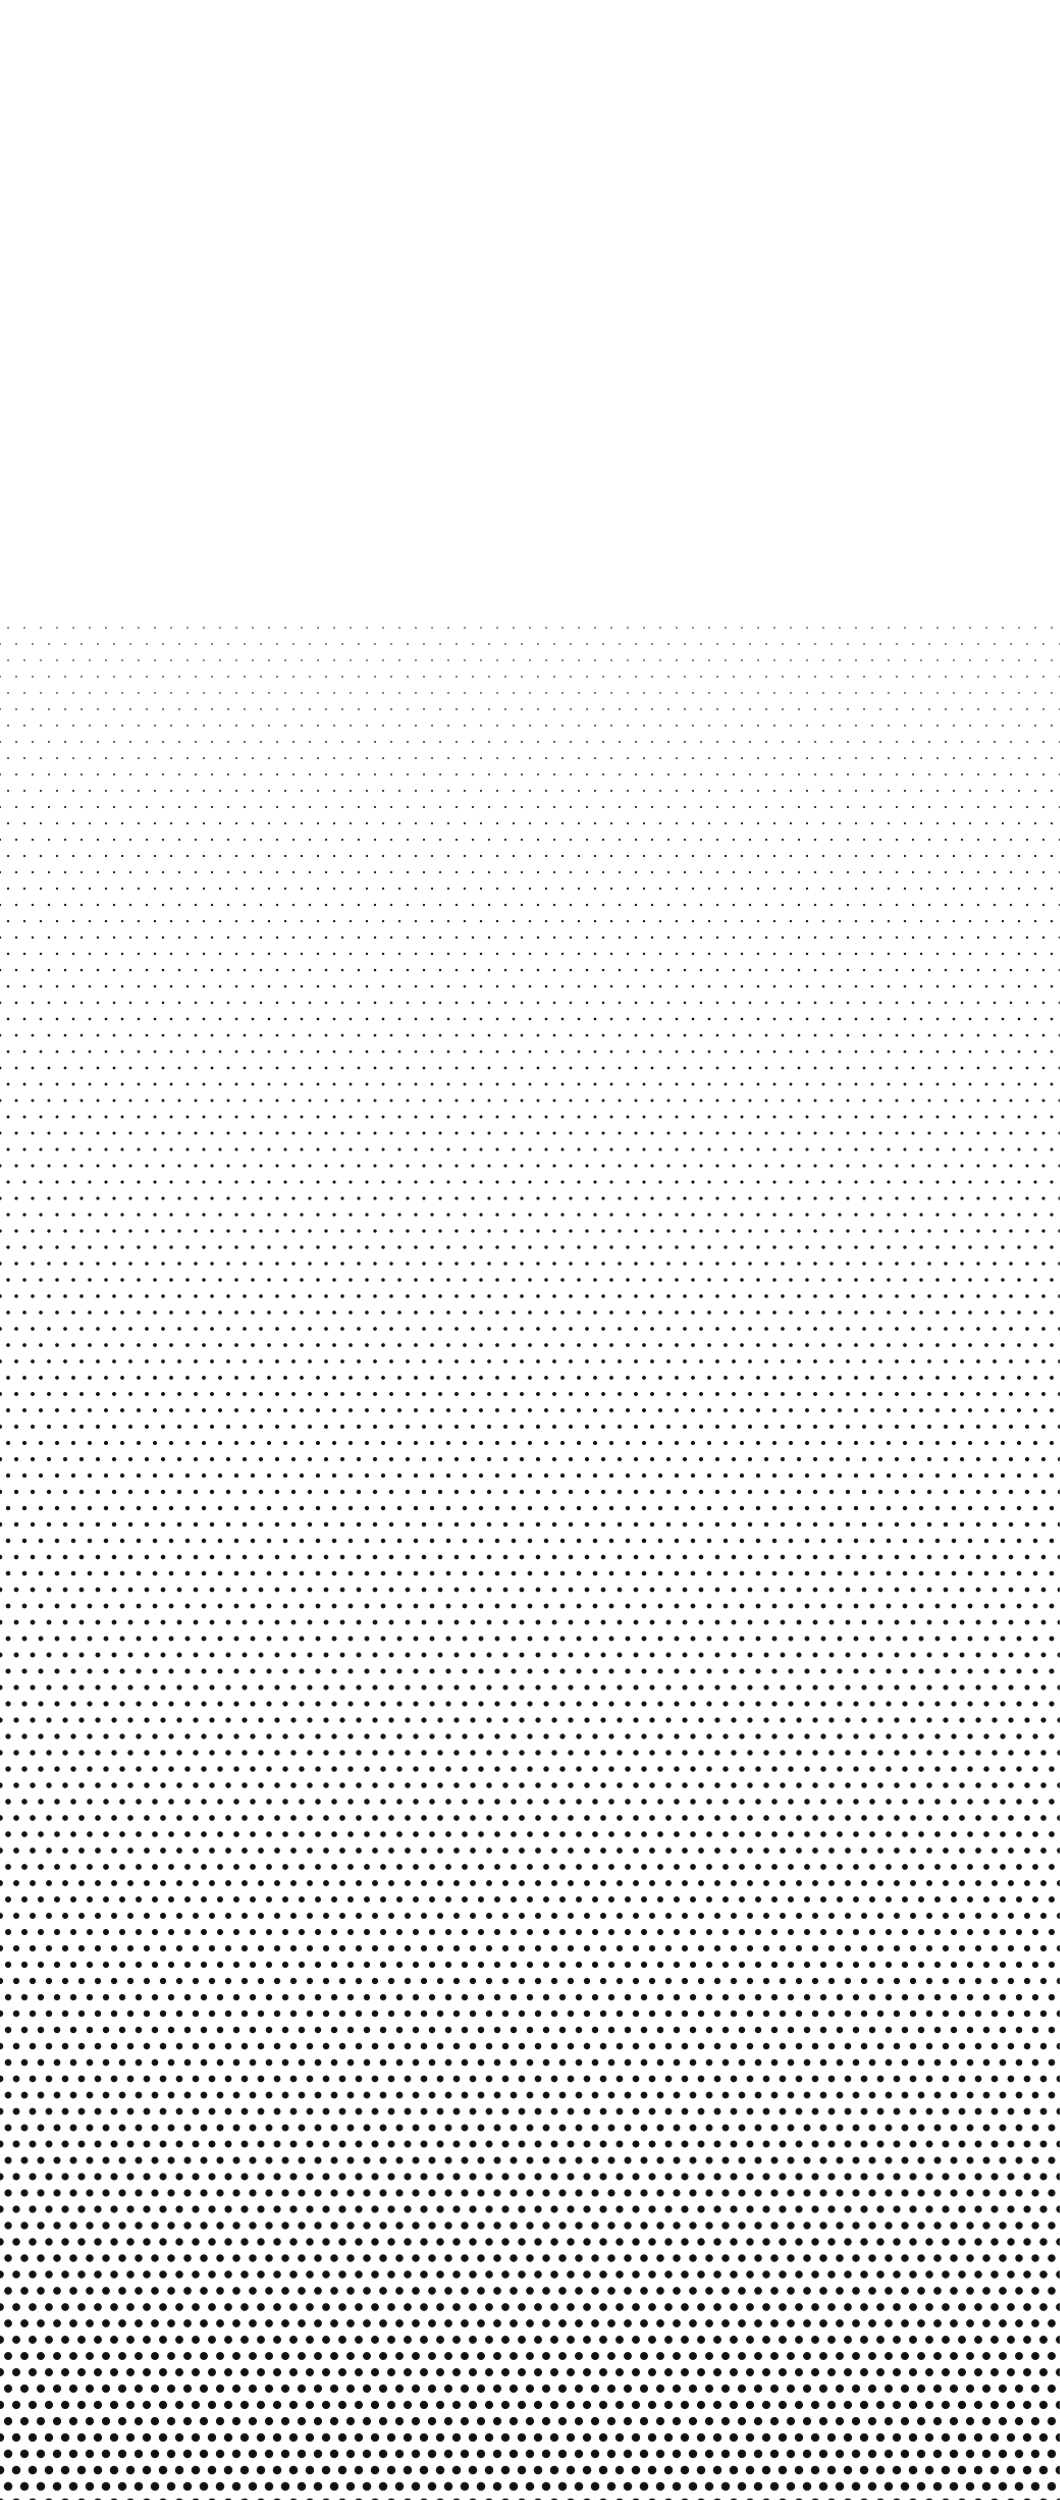
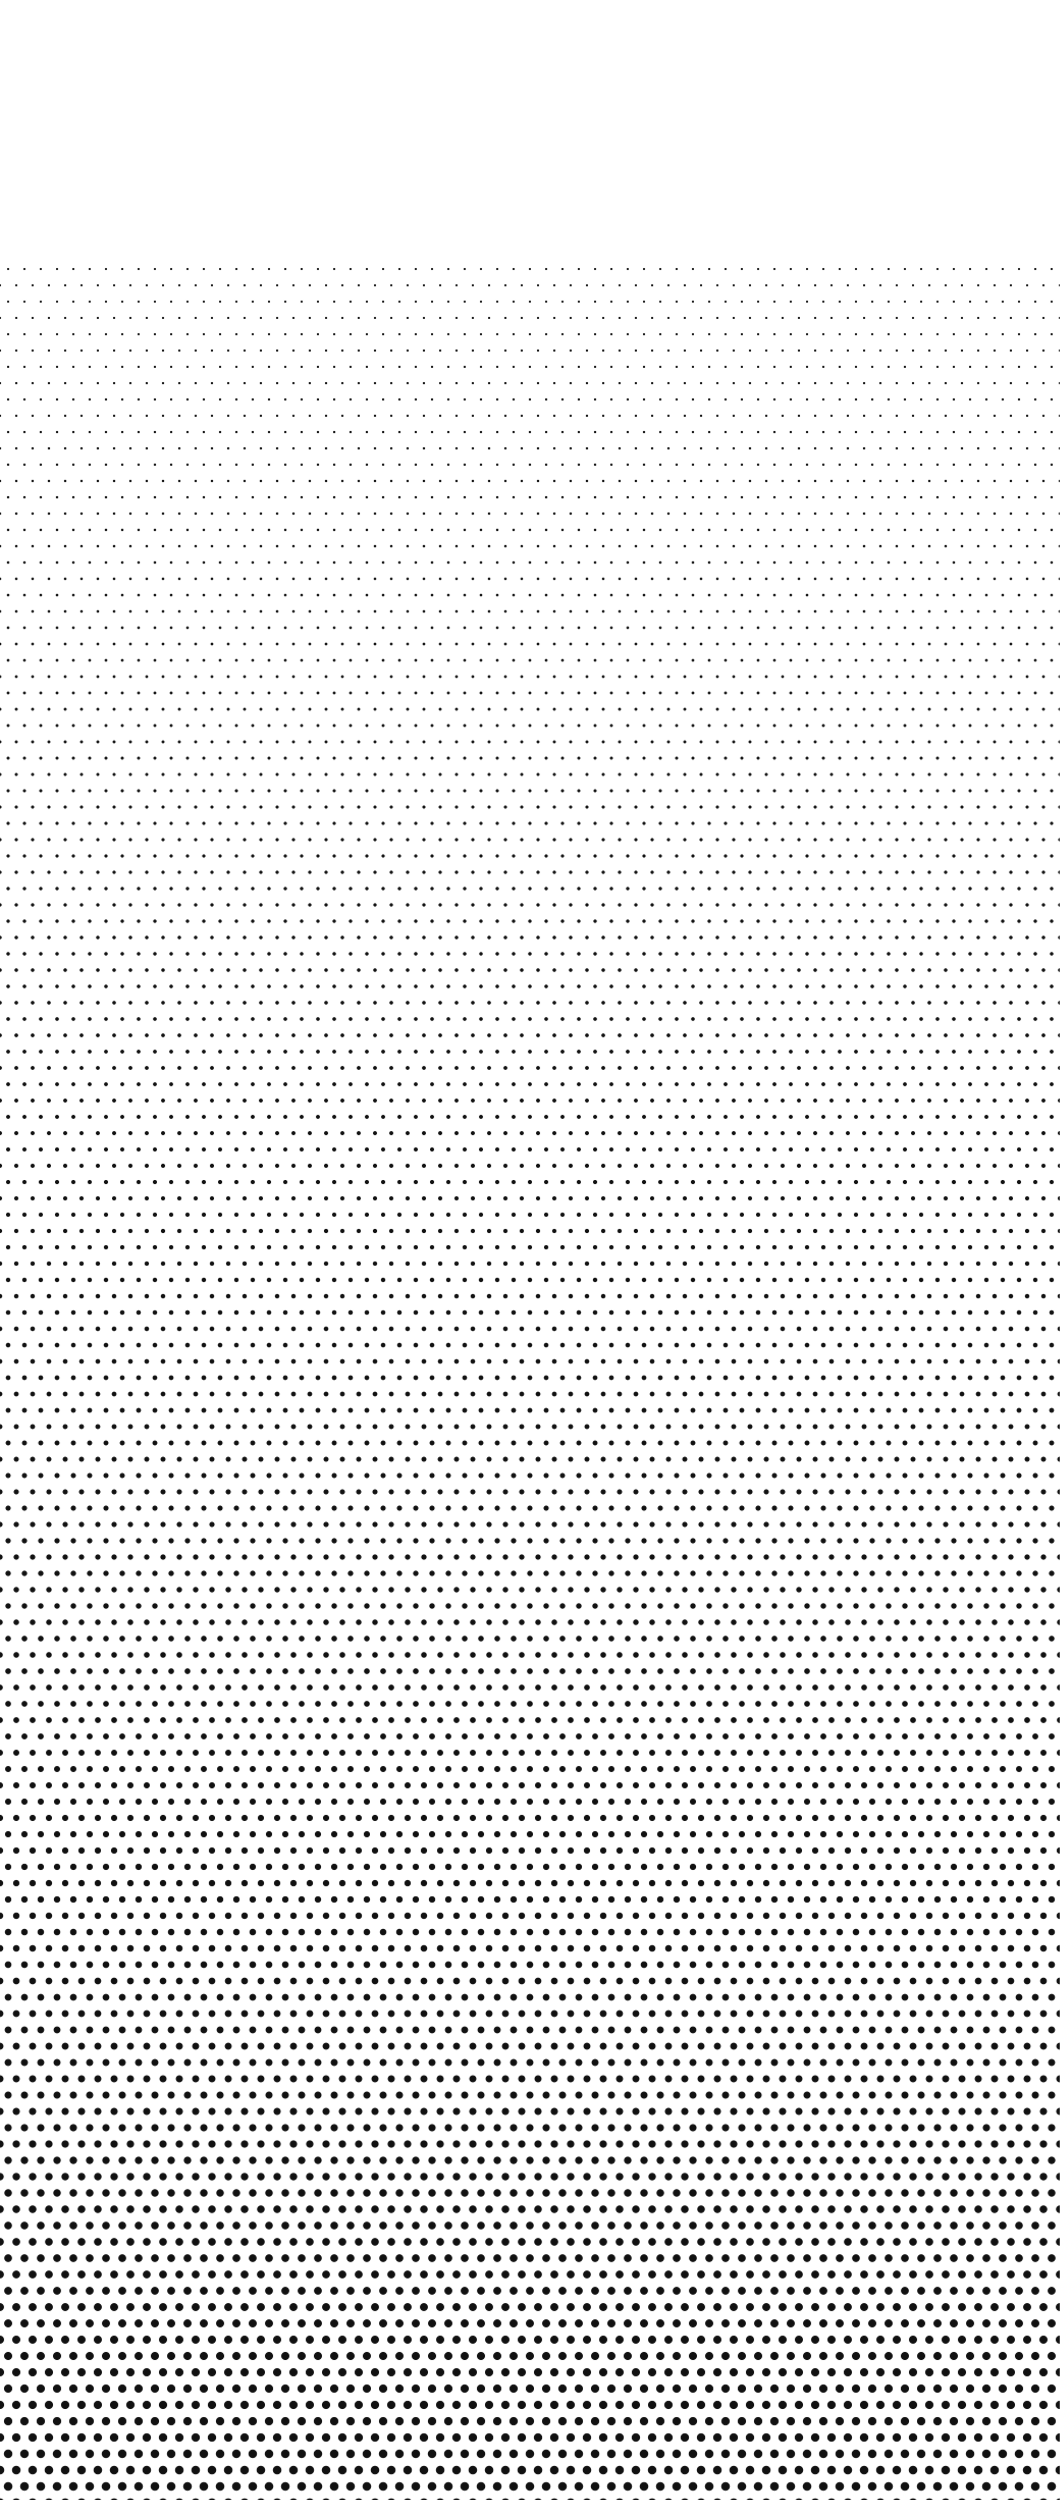
<svg xmlns="http://www.w3.org/2000/svg" width="390" height="920" viewBox="0 0 390 920" fill="#111111">
  <defs>
+     <pattern id="p16" width="6" height="6" patternUnits="userSpaceOnUse" x="0" y="96.0">
+       <circle cx="3.0" cy="3.0" r="0.4" />
+     </pattern>
+     <pattern id="p17" width="6" height="6" patternUnits="userSpaceOnUse" x="3.0" y="102.0">
+       <circle cx="3.0" cy="3.0" r="0.4" />
+     </pattern>
+     <pattern id="p18" width="6" height="6" patternUnits="userSpaceOnUse" x="0" y="108.0">
+       <circle cx="3.0" cy="3.0" r="0.4" />
+     </pattern>
+     <pattern id="p19" width="6" height="6" patternUnits="userSpaceOnUse" x="3.0" y="114.0">
+       <circle cx="3.0" cy="3.0" r="0.41" />
+     </pattern>
+     <pattern id="p20" width="6" height="6" patternUnits="userSpaceOnUse" x="0" y="120.0">
+       <circle cx="3.0" cy="3.0" r="0.41" />
+     </pattern>
+     <pattern id="p21" width="6" height="6" patternUnits="userSpaceOnUse" x="3.0" y="126.0">
+       <circle cx="3.0" cy="3.0" r="0.42" />
+     </pattern>
+     <pattern id="p22" width="6" height="6" patternUnits="userSpaceOnUse" x="0" y="132.0">
+       <circle cx="3.0" cy="3.0" r="0.42" />
+     </pattern>
+     <pattern id="p23" width="6" height="6" patternUnits="userSpaceOnUse" x="3.0" y="138.0">
+       <circle cx="3.0" cy="3.0" r="0.43" />
+     </pattern>
+     <pattern id="p24" width="6" height="6" patternUnits="userSpaceOnUse" x="0" y="144.0">
+       <circle cx="3.0" cy="3.0" r="0.43" />
+     </pattern>
+     <pattern id="p25" width="6" height="6" patternUnits="userSpaceOnUse" x="3.0" y="150.0">
+       <circle cx="3.0" cy="3.0" r="0.43" />
+     </pattern>
+     <pattern id="p26" width="6" height="6" patternUnits="userSpaceOnUse" x="0" y="156.0">
+       <circle cx="3.0" cy="3.0" r="0.44" />
+     </pattern>
+     <pattern id="p27" width="6" height="6" patternUnits="userSpaceOnUse" x="3.0" y="162.0">
+       <circle cx="3.0" cy="3.0" r="0.45" />
+     </pattern>
+     <pattern id="p28" width="6" height="6" patternUnits="userSpaceOnUse" x="0" y="168.0">
+       <circle cx="3.0" cy="3.0" r="0.45" />
+     </pattern>
+     <pattern id="p29" width="6" height="6" patternUnits="userSpaceOnUse" x="3.0" y="174.0">
+       <circle cx="3.0" cy="3.0" r="0.46" />
+     </pattern>
+     <pattern id="p30" width="6" height="6" patternUnits="userSpaceOnUse" x="0" y="180.0">
+       <circle cx="3.0" cy="3.0" r="0.46" />
+     </pattern>
+     <pattern id="p31" width="6" height="6" patternUnits="userSpaceOnUse" x="3.0" y="186.0">
+       <circle cx="3.0" cy="3.0" r="0.47" />
+     </pattern>
+     <pattern id="p32" width="6" height="6" patternUnits="userSpaceOnUse" x="0" y="192.0">
+       <circle cx="3.0" cy="3.0" r="0.47" />
+     </pattern>
+     <pattern id="p33" width="6" height="6" patternUnits="userSpaceOnUse" x="3.0" y="198.0">
+       <circle cx="3.0" cy="3.0" r="0.48" />
+     </pattern>
+     <pattern id="p34" width="6" height="6" patternUnits="userSpaceOnUse" x="0" y="204.0">
+       <circle cx="3.0" cy="3.0" r="0.49" />
+     </pattern>
+     <pattern id="p35" width="6" height="6" patternUnits="userSpaceOnUse" x="3.0" y="210.0">
+       <circle cx="3.0" cy="3.0" r="0.49" />
+     </pattern>
+     <pattern id="p36" width="6" height="6" patternUnits="userSpaceOnUse" x="0" y="216.0">
+       <circle cx="3.0" cy="3.0" r="0.5" />
+     </pattern>
+     <pattern id="p37" width="6" height="6" patternUnits="userSpaceOnUse" x="3.0" y="222.0">
+       <circle cx="3.0" cy="3.0" r="0.5" />
+     </pattern>
    <pattern id="p38" width="6" height="6" patternUnits="userSpaceOnUse" x="0" y="228.0">
-       <circle cx="3.0" cy="3.0" r="0.3" />
+       <circle cx="3.0" cy="3.0" r="0.51" />
    </pattern>
    <pattern id="p39" width="6" height="6" patternUnits="userSpaceOnUse" x="3.0" y="234.0">
-       <circle cx="3.0" cy="3.0" r="0.31" />
+       <circle cx="3.0" cy="3.0" r="0.52" />
    </pattern>
    <pattern id="p40" width="6" height="6" patternUnits="userSpaceOnUse" x="0" y="240.0">
-       <circle cx="3.0" cy="3.0" r="0.31" />
+       <circle cx="3.0" cy="3.0" r="0.52" />
    </pattern>
    <pattern id="p41" width="6" height="6" patternUnits="userSpaceOnUse" x="3.0" y="246.0">
-       <circle cx="3.0" cy="3.0" r="0.32" />
+       <circle cx="3.0" cy="3.0" r="0.53" />
    </pattern>
    <pattern id="p42" width="6" height="6" patternUnits="userSpaceOnUse" x="0" y="252.0">
-       <circle cx="3.0" cy="3.0" r="0.32" />
+       <circle cx="3.0" cy="3.0" r="0.54" />
    </pattern>
    <pattern id="p43" width="6" height="6" patternUnits="userSpaceOnUse" x="3.0" y="258.0">
-       <circle cx="3.0" cy="3.0" r="0.33" />
+       <circle cx="3.0" cy="3.0" r="0.55" />
    </pattern>
    <pattern id="p44" width="6" height="6" patternUnits="userSpaceOnUse" x="0" y="264.0">
-       <circle cx="3.0" cy="3.0" r="0.34" />
+       <circle cx="3.0" cy="3.0" r="0.55" />
    </pattern>
    <pattern id="p45" width="6" height="6" patternUnits="userSpaceOnUse" x="3.0" y="270.0">
-       <circle cx="3.0" cy="3.0" r="0.35" />
+       <circle cx="3.0" cy="3.0" r="0.56" />
    </pattern>
    <pattern id="p46" width="6" height="6" patternUnits="userSpaceOnUse" x="0" y="276.0">
-       <circle cx="3.0" cy="3.0" r="0.35" />
+       <circle cx="3.0" cy="3.0" r="0.57" />
    </pattern>
    <pattern id="p47" width="6" height="6" patternUnits="userSpaceOnUse" x="3.0" y="282.0">
-       <circle cx="3.0" cy="3.0" r="0.36" />
+       <circle cx="3.0" cy="3.0" r="0.57" />
    </pattern>
    <pattern id="p48" width="6" height="6" patternUnits="userSpaceOnUse" x="0" y="288.0">
-       <circle cx="3.0" cy="3.0" r="0.37" />
+       <circle cx="3.0" cy="3.0" r="0.58" />
    </pattern>
    <pattern id="p49" width="6" height="6" patternUnits="userSpaceOnUse" x="3.0" y="294.0">
-       <circle cx="3.0" cy="3.0" r="0.38" />
+       <circle cx="3.0" cy="3.0" r="0.59" />
    </pattern>
    <pattern id="p50" width="6" height="6" patternUnits="userSpaceOnUse" x="0" y="300.0">
-       <circle cx="3.0" cy="3.0" r="0.39" />
+       <circle cx="3.0" cy="3.0" r="0.6" />
    </pattern>
    <pattern id="p51" width="6" height="6" patternUnits="userSpaceOnUse" x="3.0" y="306.0">
-       <circle cx="3.0" cy="3.0" r="0.4" />
+       <circle cx="3.0" cy="3.0" r="0.6" />
    </pattern>
    <pattern id="p52" width="6" height="6" patternUnits="userSpaceOnUse" x="0" y="312.0">
-       <circle cx="3.0" cy="3.0" r="0.41" />
+       <circle cx="3.0" cy="3.0" r="0.61" />
    </pattern>
    <pattern id="p53" width="6" height="6" patternUnits="userSpaceOnUse" x="3.0" y="318.0">
-       <circle cx="3.0" cy="3.0" r="0.41" />
+       <circle cx="3.0" cy="3.0" r="0.62" />
    </pattern>
    <pattern id="p54" width="6" height="6" patternUnits="userSpaceOnUse" x="0" y="324.0">
-       <circle cx="3.0" cy="3.0" r="0.42" />
+       <circle cx="3.0" cy="3.0" r="0.63" />
    </pattern>
    <pattern id="p55" width="6" height="6" patternUnits="userSpaceOnUse" x="3.0" y="330.0">
-       <circle cx="3.0" cy="3.0" r="0.43" />
+       <circle cx="3.0" cy="3.0" r="0.63" />
    </pattern>
    <pattern id="p56" width="6" height="6" patternUnits="userSpaceOnUse" x="0" y="336.0">
-       <circle cx="3.0" cy="3.0" r="0.44" />
+       <circle cx="3.0" cy="3.0" r="0.64" />
    </pattern>
    <pattern id="p57" width="6" height="6" patternUnits="userSpaceOnUse" x="3.0" y="342.0">
-       <circle cx="3.0" cy="3.0" r="0.45" />
+       <circle cx="3.0" cy="3.0" r="0.65" />
    </pattern>
    <pattern id="p58" width="6" height="6" patternUnits="userSpaceOnUse" x="0" y="348.0">
-       <circle cx="3.0" cy="3.0" r="0.46" />
+       <circle cx="3.0" cy="3.0" r="0.66" />
    </pattern>
    <pattern id="p59" width="6" height="6" patternUnits="userSpaceOnUse" x="3.0" y="354.0">
-       <circle cx="3.0" cy="3.0" r="0.47" />
+       <circle cx="3.0" cy="3.0" r="0.67" />
    </pattern>
    <pattern id="p60" width="6" height="6" patternUnits="userSpaceOnUse" x="0" y="360.0">
-       <circle cx="3.0" cy="3.0" r="0.48" />
+       <circle cx="3.0" cy="3.0" r="0.67" />
    </pattern>
    <pattern id="p61" width="6" height="6" patternUnits="userSpaceOnUse" x="3.0" y="366.0">
-       <circle cx="3.0" cy="3.0" r="0.49" />
+       <circle cx="3.0" cy="3.0" r="0.68" />
    </pattern>
    <pattern id="p62" width="6" height="6" patternUnits="userSpaceOnUse" x="0" y="372.0">
-       <circle cx="3.0" cy="3.0" r="0.5" />
+       <circle cx="3.0" cy="3.0" r="0.69" />
    </pattern>
    <pattern id="p63" width="6" height="6" patternUnits="userSpaceOnUse" x="3.0" y="378.0">
-       <circle cx="3.0" cy="3.0" r="0.51" />
+       <circle cx="3.0" cy="3.0" r="0.7" />
    </pattern>
    <pattern id="p64" width="6" height="6" patternUnits="userSpaceOnUse" x="0" y="384.0">
-       <circle cx="3.0" cy="3.0" r="0.52" />
+       <circle cx="3.0" cy="3.0" r="0.71" />
    </pattern>
    <pattern id="p65" width="6" height="6" patternUnits="userSpaceOnUse" x="3.0" y="390.0">
-       <circle cx="3.0" cy="3.0" r="0.53" />
+       <circle cx="3.0" cy="3.0" r="0.72" />
    </pattern>
    <pattern id="p66" width="6" height="6" patternUnits="userSpaceOnUse" x="0" y="396.0">
-       <circle cx="3.0" cy="3.0" r="0.54" />
+       <circle cx="3.0" cy="3.0" r="0.72" />
    </pattern>
    <pattern id="p67" width="6" height="6" patternUnits="userSpaceOnUse" x="3.0" y="402.0">
-       <circle cx="3.0" cy="3.0" r="0.55" />
+       <circle cx="3.0" cy="3.0" r="0.73" />
    </pattern>
    <pattern id="p68" width="6" height="6" patternUnits="userSpaceOnUse" x="0" y="408.0">
-       <circle cx="3.0" cy="3.0" r="0.56" />
+       <circle cx="3.0" cy="3.0" r="0.74" />
    </pattern>
    <pattern id="p69" width="6" height="6" patternUnits="userSpaceOnUse" x="3.0" y="414.0">
-       <circle cx="3.0" cy="3.0" r="0.57" />
+       <circle cx="3.0" cy="3.0" r="0.75" />
    </pattern>
    <pattern id="p70" width="6" height="6" patternUnits="userSpaceOnUse" x="0" y="420.0">
-       <circle cx="3.0" cy="3.0" r="0.58" />
+       <circle cx="3.0" cy="3.0" r="0.76" />
    </pattern>
    <pattern id="p71" width="6" height="6" patternUnits="userSpaceOnUse" x="3.0" y="426.0">
-       <circle cx="3.0" cy="3.0" r="0.59" />
+       <circle cx="3.0" cy="3.0" r="0.77" />
    </pattern>
    <pattern id="p72" width="6" height="6" patternUnits="userSpaceOnUse" x="0" y="432.0">
-       <circle cx="3.0" cy="3.0" r="0.6" />
+       <circle cx="3.0" cy="3.0" r="0.78" />
    </pattern>
    <pattern id="p73" width="6" height="6" patternUnits="userSpaceOnUse" x="3.0" y="438.0">
-       <circle cx="3.0" cy="3.0" r="0.61" />
+       <circle cx="3.0" cy="3.0" r="0.78" />
    </pattern>
    <pattern id="p74" width="6" height="6" patternUnits="userSpaceOnUse" x="0" y="444.0">
-       <circle cx="3.0" cy="3.0" r="0.62" />
+       <circle cx="3.0" cy="3.0" r="0.79" />
    </pattern>
    <pattern id="p75" width="6" height="6" patternUnits="userSpaceOnUse" x="3.0" y="450.0">
-       <circle cx="3.0" cy="3.0" r="0.64" />
+       <circle cx="3.0" cy="3.0" r="0.8" />
    </pattern>
    <pattern id="p76" width="6" height="6" patternUnits="userSpaceOnUse" x="0" y="456.0">
-       <circle cx="3.0" cy="3.0" r="0.65" />
+       <circle cx="3.0" cy="3.0" r="0.81" />
    </pattern>
    <pattern id="p77" width="6" height="6" patternUnits="userSpaceOnUse" x="3.0" y="462.0">
-       <circle cx="3.0" cy="3.0" r="0.66" />
+       <circle cx="3.0" cy="3.0" r="0.82" />
    </pattern>
    <pattern id="p78" width="6" height="6" patternUnits="userSpaceOnUse" x="0" y="468.0">
-       <circle cx="3.0" cy="3.0" r="0.67" />
+       <circle cx="3.0" cy="3.0" r="0.83" />
    </pattern>
    <pattern id="p79" width="6" height="6" patternUnits="userSpaceOnUse" x="3.0" y="474.0">
-       <circle cx="3.0" cy="3.0" r="0.68" />
+       <circle cx="3.0" cy="3.0" r="0.84" />
    </pattern>
    <pattern id="p80" width="6" height="6" patternUnits="userSpaceOnUse" x="0" y="480.0">
-       <circle cx="3.0" cy="3.0" r="0.69" />
+       <circle cx="3.0" cy="3.0" r="0.85" />
    </pattern>
    <pattern id="p81" width="6" height="6" patternUnits="userSpaceOnUse" x="3.0" y="486.0">
-       <circle cx="3.0" cy="3.0" r="0.7" />
+       <circle cx="3.0" cy="3.0" r="0.86" />
    </pattern>
    <pattern id="p82" width="6" height="6" patternUnits="userSpaceOnUse" x="0" y="492.0">
-       <circle cx="3.0" cy="3.0" r="0.71" />
+       <circle cx="3.0" cy="3.0" r="0.86" />
    </pattern>
    <pattern id="p83" width="6" height="6" patternUnits="userSpaceOnUse" x="3.0" y="498.0">
-       <circle cx="3.0" cy="3.0" r="0.72" />
+       <circle cx="3.0" cy="3.0" r="0.87" />
    </pattern>
    <pattern id="p84" width="6" height="6" patternUnits="userSpaceOnUse" x="0" y="504.0">
-       <circle cx="3.0" cy="3.0" r="0.73" />
+       <circle cx="3.0" cy="3.0" r="0.88" />
    </pattern>
    <pattern id="p85" width="6" height="6" patternUnits="userSpaceOnUse" x="3.0" y="510.0">
-       <circle cx="3.0" cy="3.0" r="0.75" />
+       <circle cx="3.0" cy="3.0" r="0.89" />
    </pattern>
    <pattern id="p86" width="6" height="6" patternUnits="userSpaceOnUse" x="0" y="516.0">
-       <circle cx="3.0" cy="3.0" r="0.76" />
+       <circle cx="3.0" cy="3.0" r="0.9" />
    </pattern>
    <pattern id="p87" width="6" height="6" patternUnits="userSpaceOnUse" x="3.0" y="522.0">
-       <circle cx="3.0" cy="3.0" r="0.77" />
+       <circle cx="3.0" cy="3.0" r="0.91" />
    </pattern>
    <pattern id="p88" width="6" height="6" patternUnits="userSpaceOnUse" x="0" y="528.0">
-       <circle cx="3.0" cy="3.0" r="0.78" />
+       <circle cx="3.0" cy="3.0" r="0.92" />
    </pattern>
    <pattern id="p89" width="6" height="6" patternUnits="userSpaceOnUse" x="3.0" y="534.0">
-       <circle cx="3.0" cy="3.0" r="0.79" />
+       <circle cx="3.0" cy="3.0" r="0.93" />
    </pattern>
    <pattern id="p90" width="6" height="6" patternUnits="userSpaceOnUse" x="0" y="540.0">
-       <circle cx="3.0" cy="3.0" r="0.8" />
+       <circle cx="3.0" cy="3.0" r="0.94" />
    </pattern>
    <pattern id="p91" width="6" height="6" patternUnits="userSpaceOnUse" x="3.0" y="546.0">
-       <circle cx="3.0" cy="3.0" r="0.82" />
+       <circle cx="3.0" cy="3.0" r="0.95" />
    </pattern>
    <pattern id="p92" width="6" height="6" patternUnits="userSpaceOnUse" x="0" y="552.0">
-       <circle cx="3.0" cy="3.0" r="0.83" />
+       <circle cx="3.0" cy="3.0" r="0.96" />
    </pattern>
    <pattern id="p93" width="6" height="6" patternUnits="userSpaceOnUse" x="3.0" y="558.0">
-       <circle cx="3.0" cy="3.0" r="0.84" />
+       <circle cx="3.0" cy="3.0" r="0.97" />
    </pattern>
    <pattern id="p94" width="6" height="6" patternUnits="userSpaceOnUse" x="0" y="564.0">
-       <circle cx="3.0" cy="3.0" r="0.85" />
+       <circle cx="3.0" cy="3.0" r="0.98" />
    </pattern>
    <pattern id="p95" width="6" height="6" patternUnits="userSpaceOnUse" x="3.0" y="570.0">
-       <circle cx="3.0" cy="3.0" r="0.86" />
+       <circle cx="3.0" cy="3.0" r="0.99" />
    </pattern>
    <pattern id="p96" width="6" height="6" patternUnits="userSpaceOnUse" x="0" y="576.0">
-       <circle cx="3.0" cy="3.0" r="0.87" />
+       <circle cx="3.0" cy="3.0" r="1.0" />
    </pattern>
    <pattern id="p97" width="6" height="6" patternUnits="userSpaceOnUse" x="3.0" y="582.0">
-       <circle cx="3.0" cy="3.0" r="0.89" />
+       <circle cx="3.0" cy="3.0" r="1.01" />
    </pattern>
    <pattern id="p98" width="6" height="6" patternUnits="userSpaceOnUse" x="0" y="588.0">
-       <circle cx="3.0" cy="3.0" r="0.9" />
+       <circle cx="3.0" cy="3.0" r="1.02" />
    </pattern>
    <pattern id="p99" width="6" height="6" patternUnits="userSpaceOnUse" x="3.0" y="594.0">
-       <circle cx="3.0" cy="3.0" r="0.91" />
+       <circle cx="3.0" cy="3.0" r="1.03" />
    </pattern>
    <pattern id="p100" width="6" height="6" patternUnits="userSpaceOnUse" x="0" y="600.0">
-       <circle cx="3.0" cy="3.0" r="0.92" />
+       <circle cx="3.0" cy="3.0" r="1.04" />
    </pattern>
    <pattern id="p101" width="6" height="6" patternUnits="userSpaceOnUse" x="3.0" y="606.0">
-       <circle cx="3.0" cy="3.0" r="0.93" />
+       <circle cx="3.0" cy="3.0" r="1.05" />
    </pattern>
    <pattern id="p102" width="6" height="6" patternUnits="userSpaceOnUse" x="0" y="612.0">
-       <circle cx="3.0" cy="3.0" r="0.95" />
+       <circle cx="3.0" cy="3.0" r="1.06" />
    </pattern>
    <pattern id="p103" width="6" height="6" patternUnits="userSpaceOnUse" x="3.0" y="618.0">
-       <circle cx="3.0" cy="3.0" r="0.96" />
+       <circle cx="3.0" cy="3.0" r="1.06" />
    </pattern>
    <pattern id="p104" width="6" height="6" patternUnits="userSpaceOnUse" x="0" y="624.0">
-       <circle cx="3.0" cy="3.0" r="0.97" />
+       <circle cx="3.0" cy="3.0" r="1.07" />
    </pattern>
    <pattern id="p105" width="6" height="6" patternUnits="userSpaceOnUse" x="3.0" y="630.0">
-       <circle cx="3.0" cy="3.0" r="0.98" />
+       <circle cx="3.0" cy="3.0" r="1.08" />
    </pattern>
    <pattern id="p106" width="6" height="6" patternUnits="userSpaceOnUse" x="0" y="636.0">
-       <circle cx="3.0" cy="3.0" r="0.99" />
+       <circle cx="3.0" cy="3.0" r="1.09" />
    </pattern>
    <pattern id="p107" width="6" height="6" patternUnits="userSpaceOnUse" x="3.0" y="642.0">
-       <circle cx="3.0" cy="3.0" r="1.01" />
+       <circle cx="3.0" cy="3.0" r="1.11" />
    </pattern>
    <pattern id="p108" width="6" height="6" patternUnits="userSpaceOnUse" x="0" y="648.0">
-       <circle cx="3.0" cy="3.0" r="1.02" />
+       <circle cx="3.0" cy="3.0" r="1.12" />
    </pattern>
    <pattern id="p109" width="6" height="6" patternUnits="userSpaceOnUse" x="3.0" y="654.0">
-       <circle cx="3.0" cy="3.0" r="1.03" />
+       <circle cx="3.0" cy="3.0" r="1.13" />
    </pattern>
    <pattern id="p110" width="6" height="6" patternUnits="userSpaceOnUse" x="0" y="660.0">
-       <circle cx="3.0" cy="3.0" r="1.04" />
+       <circle cx="3.0" cy="3.0" r="1.14" />
    </pattern>
    <pattern id="p111" width="6" height="6" patternUnits="userSpaceOnUse" x="3.0" y="666.0">
-       <circle cx="3.0" cy="3.0" r="1.06" />
+       <circle cx="3.0" cy="3.0" r="1.15" />
    </pattern>
    <pattern id="p112" width="6" height="6" patternUnits="userSpaceOnUse" x="0" y="672.0">
-       <circle cx="3.0" cy="3.0" r="1.07" />
+       <circle cx="3.0" cy="3.0" r="1.16" />
    </pattern>
    <pattern id="p113" width="6" height="6" patternUnits="userSpaceOnUse" x="3.0" y="678.0">
-       <circle cx="3.0" cy="3.0" r="1.08" />
+       <circle cx="3.0" cy="3.0" r="1.17" />
    </pattern>
    <pattern id="p114" width="6" height="6" patternUnits="userSpaceOnUse" x="0" y="684.0">
-       <circle cx="3.0" cy="3.0" r="1.09" />
+       <circle cx="3.0" cy="3.0" r="1.18" />
    </pattern>
    <pattern id="p115" width="6" height="6" patternUnits="userSpaceOnUse" x="3.0" y="690.0">
-       <circle cx="3.0" cy="3.0" r="1.11" />
+       <circle cx="3.0" cy="3.0" r="1.19" />
    </pattern>
    <pattern id="p116" width="6" height="6" patternUnits="userSpaceOnUse" x="0" y="696.0">
-       <circle cx="3.0" cy="3.0" r="1.12" />
+       <circle cx="3.0" cy="3.0" r="1.2" />
    </pattern>
    <pattern id="p117" width="6" height="6" patternUnits="userSpaceOnUse" x="3.0" y="702.0">
-       <circle cx="3.0" cy="3.0" r="1.13" />
+       <circle cx="3.0" cy="3.0" r="1.21" />
    </pattern>
    <pattern id="p118" width="6" height="6" patternUnits="userSpaceOnUse" x="0" y="708.0">
-       <circle cx="3.0" cy="3.0" r="1.14" />
+       <circle cx="3.0" cy="3.0" r="1.22" />
    </pattern>
    <pattern id="p119" width="6" height="6" patternUnits="userSpaceOnUse" x="3.0" y="714.0">
-       <circle cx="3.0" cy="3.0" r="1.16" />
+       <circle cx="3.0" cy="3.0" r="1.23" />
    </pattern>
    <pattern id="p120" width="6" height="6" patternUnits="userSpaceOnUse" x="0" y="720.0">
-       <circle cx="3.0" cy="3.0" r="1.17" />
+       <circle cx="3.0" cy="3.0" r="1.24" />
    </pattern>
    <pattern id="p121" width="6" height="6" patternUnits="userSpaceOnUse" x="3.0" y="726.0">
-       <circle cx="3.0" cy="3.0" r="1.18" />
+       <circle cx="3.0" cy="3.0" r="1.25" />
    </pattern>
    <pattern id="p122" width="6" height="6" patternUnits="userSpaceOnUse" x="0" y="732.0">
-       <circle cx="3.0" cy="3.0" r="1.19" />
+       <circle cx="3.0" cy="3.0" r="1.26" />
    </pattern>
    <pattern id="p123" width="6" height="6" patternUnits="userSpaceOnUse" x="3.0" y="738.0">
-       <circle cx="3.0" cy="3.0" r="1.21" />
+       <circle cx="3.0" cy="3.0" r="1.27" />
    </pattern>
    <pattern id="p124" width="6" height="6" patternUnits="userSpaceOnUse" x="0" y="744.0">
-       <circle cx="3.0" cy="3.0" r="1.22" />
+       <circle cx="3.0" cy="3.0" r="1.28" />
    </pattern>
    <pattern id="p125" width="6" height="6" patternUnits="userSpaceOnUse" x="3.0" y="750.0">
-       <circle cx="3.0" cy="3.0" r="1.23" />
+       <circle cx="3.0" cy="3.0" r="1.29" />
    </pattern>
    <pattern id="p126" width="6" height="6" patternUnits="userSpaceOnUse" x="0" y="756.0">
-       <circle cx="3.0" cy="3.0" r="1.25" />
+       <circle cx="3.0" cy="3.0" r="1.3" />
    </pattern>
    <pattern id="p127" width="6" height="6" patternUnits="userSpaceOnUse" x="3.0" y="762.0">
-       <circle cx="3.0" cy="3.0" r="1.26" />
+       <circle cx="3.0" cy="3.0" r="1.31" />
    </pattern>
    <pattern id="p128" width="6" height="6" patternUnits="userSpaceOnUse" x="0" y="768.0">
-       <circle cx="3.0" cy="3.0" r="1.27" />
+       <circle cx="3.0" cy="3.0" r="1.32" />
    </pattern>
    <pattern id="p129" width="6" height="6" patternUnits="userSpaceOnUse" x="3.0" y="774.0">
-       <circle cx="3.0" cy="3.0" r="1.28" />
+       <circle cx="3.0" cy="3.0" r="1.33" />
    </pattern>
    <pattern id="p130" width="6" height="6" patternUnits="userSpaceOnUse" x="0" y="780.0">
-       <circle cx="3.0" cy="3.0" r="1.3" />
+       <circle cx="3.0" cy="3.0" r="1.34" />
    </pattern>
    <pattern id="p131" width="6" height="6" patternUnits="userSpaceOnUse" x="3.0" y="786.0">
-       <circle cx="3.0" cy="3.0" r="1.31" />
+       <circle cx="3.0" cy="3.0" r="1.36" />
    </pattern>
    <pattern id="p132" width="6" height="6" patternUnits="userSpaceOnUse" x="0" y="792.0">
-       <circle cx="3.0" cy="3.0" r="1.32" />
+       <circle cx="3.0" cy="3.0" r="1.37" />
    </pattern>
    <pattern id="p133" width="6" height="6" patternUnits="userSpaceOnUse" x="3.0" y="798.0">
-       <circle cx="3.0" cy="3.0" r="1.34" />
+       <circle cx="3.0" cy="3.0" r="1.38" />
    </pattern>
    <pattern id="p134" width="6" height="6" patternUnits="userSpaceOnUse" x="0" y="804.0">
-       <circle cx="3.0" cy="3.0" r="1.35" />
+       <circle cx="3.0" cy="3.0" r="1.39" />
    </pattern>
    <pattern id="p135" width="6" height="6" patternUnits="userSpaceOnUse" x="3.0" y="810.0">
-       <circle cx="3.0" cy="3.0" r="1.36" />
+       <circle cx="3.0" cy="3.0" r="1.4" />
    </pattern>
    <pattern id="p136" width="6" height="6" patternUnits="userSpaceOnUse" x="0" y="816.0">
-       <circle cx="3.0" cy="3.0" r="1.38" />
+       <circle cx="3.0" cy="3.0" r="1.41" />
    </pattern>
    <pattern id="p137" width="6" height="6" patternUnits="userSpaceOnUse" x="3.0" y="822.0">
-       <circle cx="3.0" cy="3.0" r="1.39" />
+       <circle cx="3.0" cy="3.0" r="1.42" />
    </pattern>
    <pattern id="p138" width="6" height="6" patternUnits="userSpaceOnUse" x="0" y="828.0">
-       <circle cx="3.0" cy="3.0" r="1.4" />
+       <circle cx="3.0" cy="3.0" r="1.43" />
    </pattern>
    <pattern id="p139" width="6" height="6" patternUnits="userSpaceOnUse" x="3.0" y="834.0">
-       <circle cx="3.0" cy="3.0" r="1.41" />
+       <circle cx="3.0" cy="3.0" r="1.44" />
    </pattern>
    <pattern id="p140" width="6" height="6" patternUnits="userSpaceOnUse" x="0" y="840.0">
-       <circle cx="3.0" cy="3.0" r="1.43" />
+       <circle cx="3.0" cy="3.0" r="1.45" />
    </pattern>
    <pattern id="p141" width="6" height="6" patternUnits="userSpaceOnUse" x="3.0" y="846.0">
-       <circle cx="3.0" cy="3.0" r="1.44" />
+       <circle cx="3.0" cy="3.0" r="1.47" />
    </pattern>
    <pattern id="p142" width="6" height="6" patternUnits="userSpaceOnUse" x="0" y="852.0">
-       <circle cx="3.0" cy="3.0" r="1.45" />
+       <circle cx="3.0" cy="3.0" r="1.48" />
    </pattern>
    <pattern id="p143" width="6" height="6" patternUnits="userSpaceOnUse" x="3.0" y="858.0">
-       <circle cx="3.0" cy="3.0" r="1.47" />
+       <circle cx="3.0" cy="3.0" r="1.49" />
    </pattern>
    <pattern id="p144" width="6" height="6" patternUnits="userSpaceOnUse" x="0" y="864.0">
-       <circle cx="3.0" cy="3.0" r="1.48" />
+       <circle cx="3.0" cy="3.0" r="1.5" />
    </pattern>
    <pattern id="p145" width="6" height="6" patternUnits="userSpaceOnUse" x="3.0" y="870.0">
-       <circle cx="3.0" cy="3.0" r="1.49" />
+       <circle cx="3.0" cy="3.0" r="1.51" />
    </pattern>
    <pattern id="p146" width="6" height="6" patternUnits="userSpaceOnUse" x="0" y="876.0">
-       <circle cx="3.0" cy="3.0" r="1.51" />
+       <circle cx="3.0" cy="3.0" r="1.52" />
    </pattern>
    <pattern id="p147" width="6" height="6" patternUnits="userSpaceOnUse" x="3.0" y="882.0">
-       <circle cx="3.0" cy="3.0" r="1.52" />
+       <circle cx="3.0" cy="3.0" r="1.53" />
    </pattern>
    <pattern id="p148" width="6" height="6" patternUnits="userSpaceOnUse" x="0" y="888.0">
-       <circle cx="3.0" cy="3.0" r="1.53" />
+       <circle cx="3.0" cy="3.0" r="1.54" />
    </pattern>
    <pattern id="p149" width="6" height="6" patternUnits="userSpaceOnUse" x="3.0" y="894.0">
      <circle cx="3.0" cy="3.0" r="1.55" />
    </pattern>
    <pattern id="p150" width="6" height="6" patternUnits="userSpaceOnUse" x="0" y="900.0">
-       <circle cx="3.0" cy="3.0" r="1.56" />
+       <circle cx="3.0" cy="3.0" r="1.57" />
    </pattern>
    <pattern id="p151" width="6" height="6" patternUnits="userSpaceOnUse" x="3.0" y="906.0">
      <circle cx="3.0" cy="3.0" r="1.58" />
    </pattern>
    <pattern id="p152" width="6" height="6" patternUnits="userSpaceOnUse" x="0" y="912.0">
      <circle cx="3.0" cy="3.0" r="1.59" />
    </pattern>
    <pattern id="p153" width="6" height="6" patternUnits="userSpaceOnUse" x="3.0" y="918.0">
      <circle cx="3.0" cy="3.0" r="1.6" />
    </pattern>
  </defs>
+   <rect y="96.0" width="390" height="6" fill="url(#p16)" />
+   <rect y="102.0" width="390" height="6" fill="url(#p17)" />
+   <rect y="108.0" width="390" height="6" fill="url(#p18)" />
+   <rect y="114.0" width="390" height="6" fill="url(#p19)" />
+   <rect y="120.0" width="390" height="6" fill="url(#p20)" />
+   <rect y="126.0" width="390" height="6" fill="url(#p21)" />
+   <rect y="132.0" width="390" height="6" fill="url(#p22)" />
+   <rect y="138.0" width="390" height="6" fill="url(#p23)" />
+   <rect y="144.0" width="390" height="6" fill="url(#p24)" />
+   <rect y="150.0" width="390" height="6" fill="url(#p25)" />
+   <rect y="156.0" width="390" height="6" fill="url(#p26)" />
+   <rect y="162.0" width="390" height="6" fill="url(#p27)" />
+   <rect y="168.0" width="390" height="6" fill="url(#p28)" />
+   <rect y="174.0" width="390" height="6" fill="url(#p29)" />
+   <rect y="180.0" width="390" height="6" fill="url(#p30)" />
+   <rect y="186.0" width="390" height="6" fill="url(#p31)" />
+   <rect y="192.0" width="390" height="6" fill="url(#p32)" />
+   <rect y="198.0" width="390" height="6" fill="url(#p33)" />
+   <rect y="204.0" width="390" height="6" fill="url(#p34)" />
+   <rect y="210.0" width="390" height="6" fill="url(#p35)" />
+   <rect y="216.0" width="390" height="6" fill="url(#p36)" />
+   <rect y="222.0" width="390" height="6" fill="url(#p37)" />
  <rect y="228.0" width="390" height="6" fill="url(#p38)" />
  <rect y="234.0" width="390" height="6" fill="url(#p39)" />
  <rect y="240.0" width="390" height="6" fill="url(#p40)" />
  <rect y="246.0" width="390" height="6" fill="url(#p41)" />
  <rect y="252.0" width="390" height="6" fill="url(#p42)" />
  <rect y="258.0" width="390" height="6" fill="url(#p43)" />
  <rect y="264.0" width="390" height="6" fill="url(#p44)" />
  <rect y="270.0" width="390" height="6" fill="url(#p45)" />
  <rect y="276.0" width="390" height="6" fill="url(#p46)" />
  <rect y="282.0" width="390" height="6" fill="url(#p47)" />
  <rect y="288.0" width="390" height="6" fill="url(#p48)" />
  <rect y="294.0" width="390" height="6" fill="url(#p49)" />
  <rect y="300.0" width="390" height="6" fill="url(#p50)" />
  <rect y="306.0" width="390" height="6" fill="url(#p51)" />
  <rect y="312.0" width="390" height="6" fill="url(#p52)" />
  <rect y="318.0" width="390" height="6" fill="url(#p53)" />
  <rect y="324.0" width="390" height="6" fill="url(#p54)" />
  <rect y="330.0" width="390" height="6" fill="url(#p55)" />
  <rect y="336.0" width="390" height="6" fill="url(#p56)" />
  <rect y="342.0" width="390" height="6" fill="url(#p57)" />
  <rect y="348.0" width="390" height="6" fill="url(#p58)" />
  <rect y="354.0" width="390" height="6" fill="url(#p59)" />
  <rect y="360.0" width="390" height="6" fill="url(#p60)" />
  <rect y="366.0" width="390" height="6" fill="url(#p61)" />
  <rect y="372.0" width="390" height="6" fill="url(#p62)" />
  <rect y="378.0" width="390" height="6" fill="url(#p63)" />
  <rect y="384.0" width="390" height="6" fill="url(#p64)" />
  <rect y="390.0" width="390" height="6" fill="url(#p65)" />
  <rect y="396.0" width="390" height="6" fill="url(#p66)" />
  <rect y="402.0" width="390" height="6" fill="url(#p67)" />
  <rect y="408.0" width="390" height="6" fill="url(#p68)" />
  <rect y="414.0" width="390" height="6" fill="url(#p69)" />
  <rect y="420.0" width="390" height="6" fill="url(#p70)" />
  <rect y="426.0" width="390" height="6" fill="url(#p71)" />
  <rect y="432.0" width="390" height="6" fill="url(#p72)" />
  <rect y="438.0" width="390" height="6" fill="url(#p73)" />
  <rect y="444.0" width="390" height="6" fill="url(#p74)" />
  <rect y="450.0" width="390" height="6" fill="url(#p75)" />
  <rect y="456.0" width="390" height="6" fill="url(#p76)" />
  <rect y="462.0" width="390" height="6" fill="url(#p77)" />
  <rect y="468.0" width="390" height="6" fill="url(#p78)" />
  <rect y="474.0" width="390" height="6" fill="url(#p79)" />
  <rect y="480.0" width="390" height="6" fill="url(#p80)" />
  <rect y="486.0" width="390" height="6" fill="url(#p81)" />
  <rect y="492.0" width="390" height="6" fill="url(#p82)" />
  <rect y="498.0" width="390" height="6" fill="url(#p83)" />
  <rect y="504.0" width="390" height="6" fill="url(#p84)" />
  <rect y="510.0" width="390" height="6" fill="url(#p85)" />
  <rect y="516.0" width="390" height="6" fill="url(#p86)" />
  <rect y="522.0" width="390" height="6" fill="url(#p87)" />
  <rect y="528.0" width="390" height="6" fill="url(#p88)" />
  <rect y="534.0" width="390" height="6" fill="url(#p89)" />
  <rect y="540.0" width="390" height="6" fill="url(#p90)" />
  <rect y="546.0" width="390" height="6" fill="url(#p91)" />
  <rect y="552.0" width="390" height="6" fill="url(#p92)" />
  <rect y="558.0" width="390" height="6" fill="url(#p93)" />
  <rect y="564.0" width="390" height="6" fill="url(#p94)" />
  <rect y="570.0" width="390" height="6" fill="url(#p95)" />
  <rect y="576.0" width="390" height="6" fill="url(#p96)" />
  <rect y="582.0" width="390" height="6" fill="url(#p97)" />
  <rect y="588.0" width="390" height="6" fill="url(#p98)" />
  <rect y="594.0" width="390" height="6" fill="url(#p99)" />
  <rect y="600.0" width="390" height="6" fill="url(#p100)" />
  <rect y="606.0" width="390" height="6" fill="url(#p101)" />
  <rect y="612.0" width="390" height="6" fill="url(#p102)" />
  <rect y="618.0" width="390" height="6" fill="url(#p103)" />
  <rect y="624.0" width="390" height="6" fill="url(#p104)" />
  <rect y="630.0" width="390" height="6" fill="url(#p105)" />
  <rect y="636.0" width="390" height="6" fill="url(#p106)" />
  <rect y="642.0" width="390" height="6" fill="url(#p107)" />
  <rect y="648.0" width="390" height="6" fill="url(#p108)" />
  <rect y="654.0" width="390" height="6" fill="url(#p109)" />
  <rect y="660.0" width="390" height="6" fill="url(#p110)" />
  <rect y="666.0" width="390" height="6" fill="url(#p111)" />
  <rect y="672.0" width="390" height="6" fill="url(#p112)" />
  <rect y="678.0" width="390" height="6" fill="url(#p113)" />
  <rect y="684.0" width="390" height="6" fill="url(#p114)" />
  <rect y="690.0" width="390" height="6" fill="url(#p115)" />
  <rect y="696.0" width="390" height="6" fill="url(#p116)" />
  <rect y="702.0" width="390" height="6" fill="url(#p117)" />
  <rect y="708.0" width="390" height="6" fill="url(#p118)" />
  <rect y="714.0" width="390" height="6" fill="url(#p119)" />
  <rect y="720.0" width="390" height="6" fill="url(#p120)" />
  <rect y="726.0" width="390" height="6" fill="url(#p121)" />
  <rect y="732.0" width="390" height="6" fill="url(#p122)" />
  <rect y="738.0" width="390" height="6" fill="url(#p123)" />
  <rect y="744.0" width="390" height="6" fill="url(#p124)" />
  <rect y="750.0" width="390" height="6" fill="url(#p125)" />
  <rect y="756.0" width="390" height="6" fill="url(#p126)" />
  <rect y="762.0" width="390" height="6" fill="url(#p127)" />
  <rect y="768.0" width="390" height="6" fill="url(#p128)" />
  <rect y="774.0" width="390" height="6" fill="url(#p129)" />
  <rect y="780.0" width="390" height="6" fill="url(#p130)" />
  <rect y="786.0" width="390" height="6" fill="url(#p131)" />
  <rect y="792.0" width="390" height="6" fill="url(#p132)" />
  <rect y="798.0" width="390" height="6" fill="url(#p133)" />
  <rect y="804.0" width="390" height="6" fill="url(#p134)" />
  <rect y="810.0" width="390" height="6" fill="url(#p135)" />
  <rect y="816.0" width="390" height="6" fill="url(#p136)" />
  <rect y="822.0" width="390" height="6" fill="url(#p137)" />
  <rect y="828.0" width="390" height="6" fill="url(#p138)" />
  <rect y="834.0" width="390" height="6" fill="url(#p139)" />
  <rect y="840.0" width="390" height="6" fill="url(#p140)" />
  <rect y="846.0" width="390" height="6" fill="url(#p141)" />
  <rect y="852.0" width="390" height="6" fill="url(#p142)" />
  <rect y="858.0" width="390" height="6" fill="url(#p143)" />
  <rect y="864.0" width="390" height="6" fill="url(#p144)" />
  <rect y="870.0" width="390" height="6" fill="url(#p145)" />
  <rect y="876.0" width="390" height="6" fill="url(#p146)" />
  <rect y="882.0" width="390" height="6" fill="url(#p147)" />
  <rect y="888.0" width="390" height="6" fill="url(#p148)" />
  <rect y="894.0" width="390" height="6" fill="url(#p149)" />
  <rect y="900.0" width="390" height="6" fill="url(#p150)" />
  <rect y="906.0" width="390" height="6" fill="url(#p151)" />
  <rect y="912.0" width="390" height="6" fill="url(#p152)" />
  <rect y="918.0" width="390" height="6" fill="url(#p153)" />
</svg>
